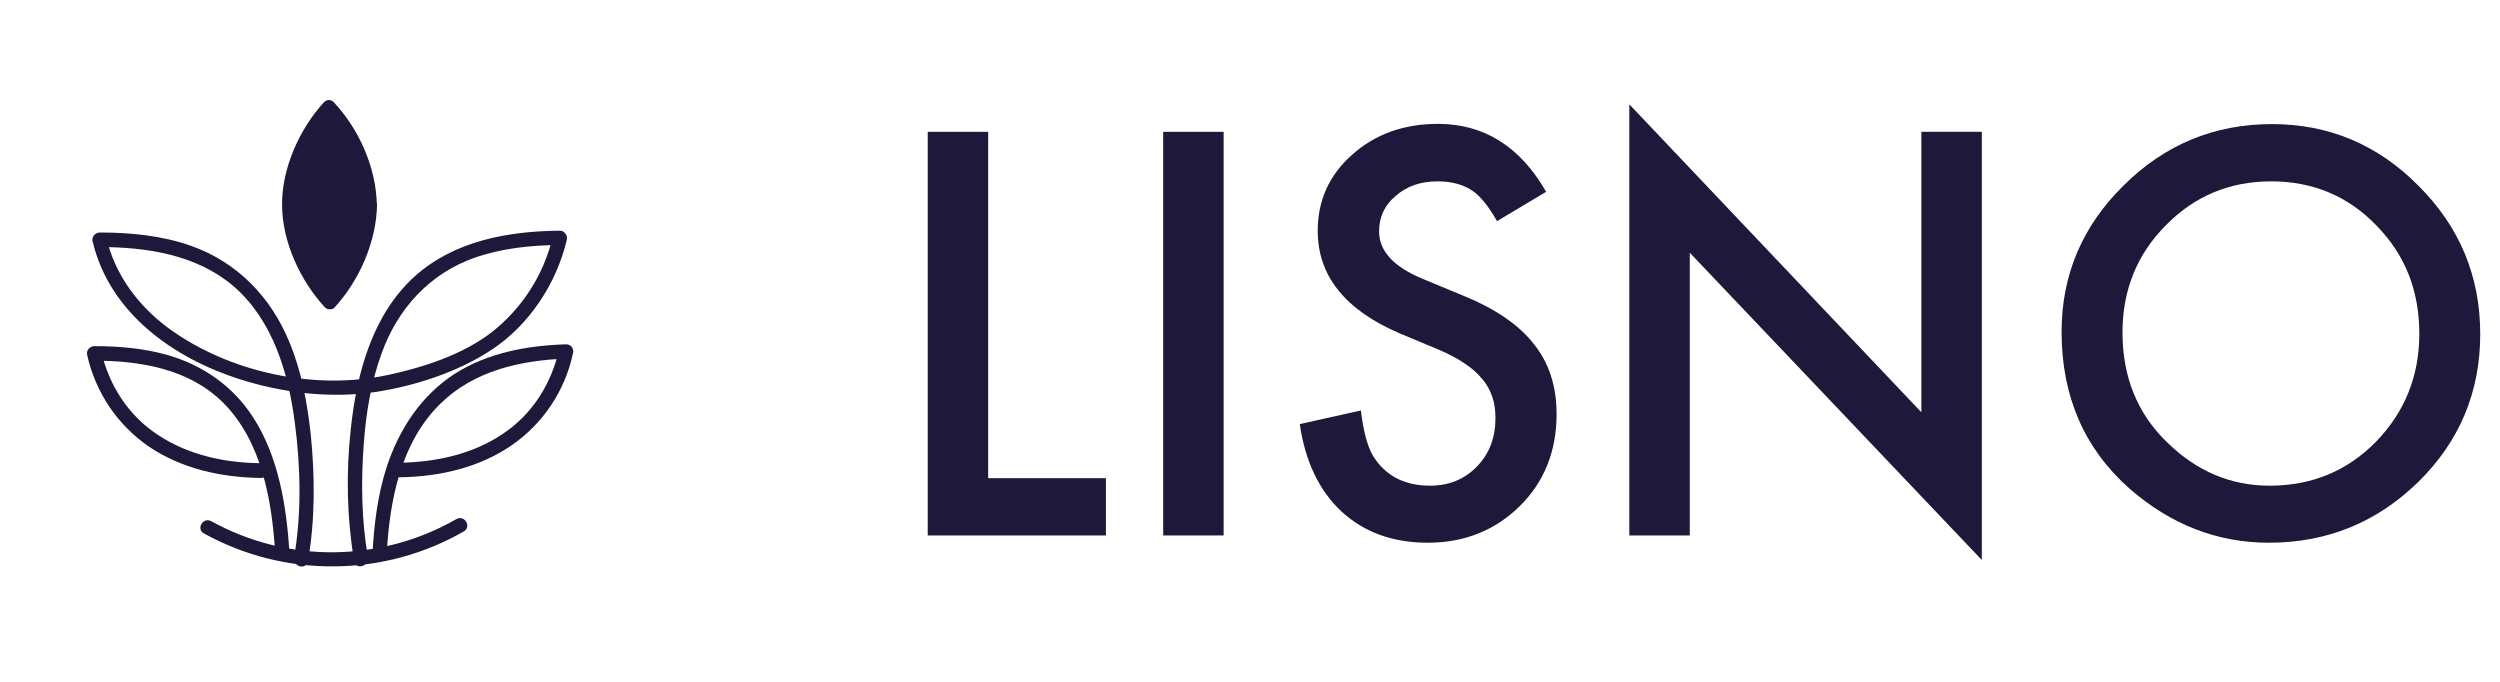
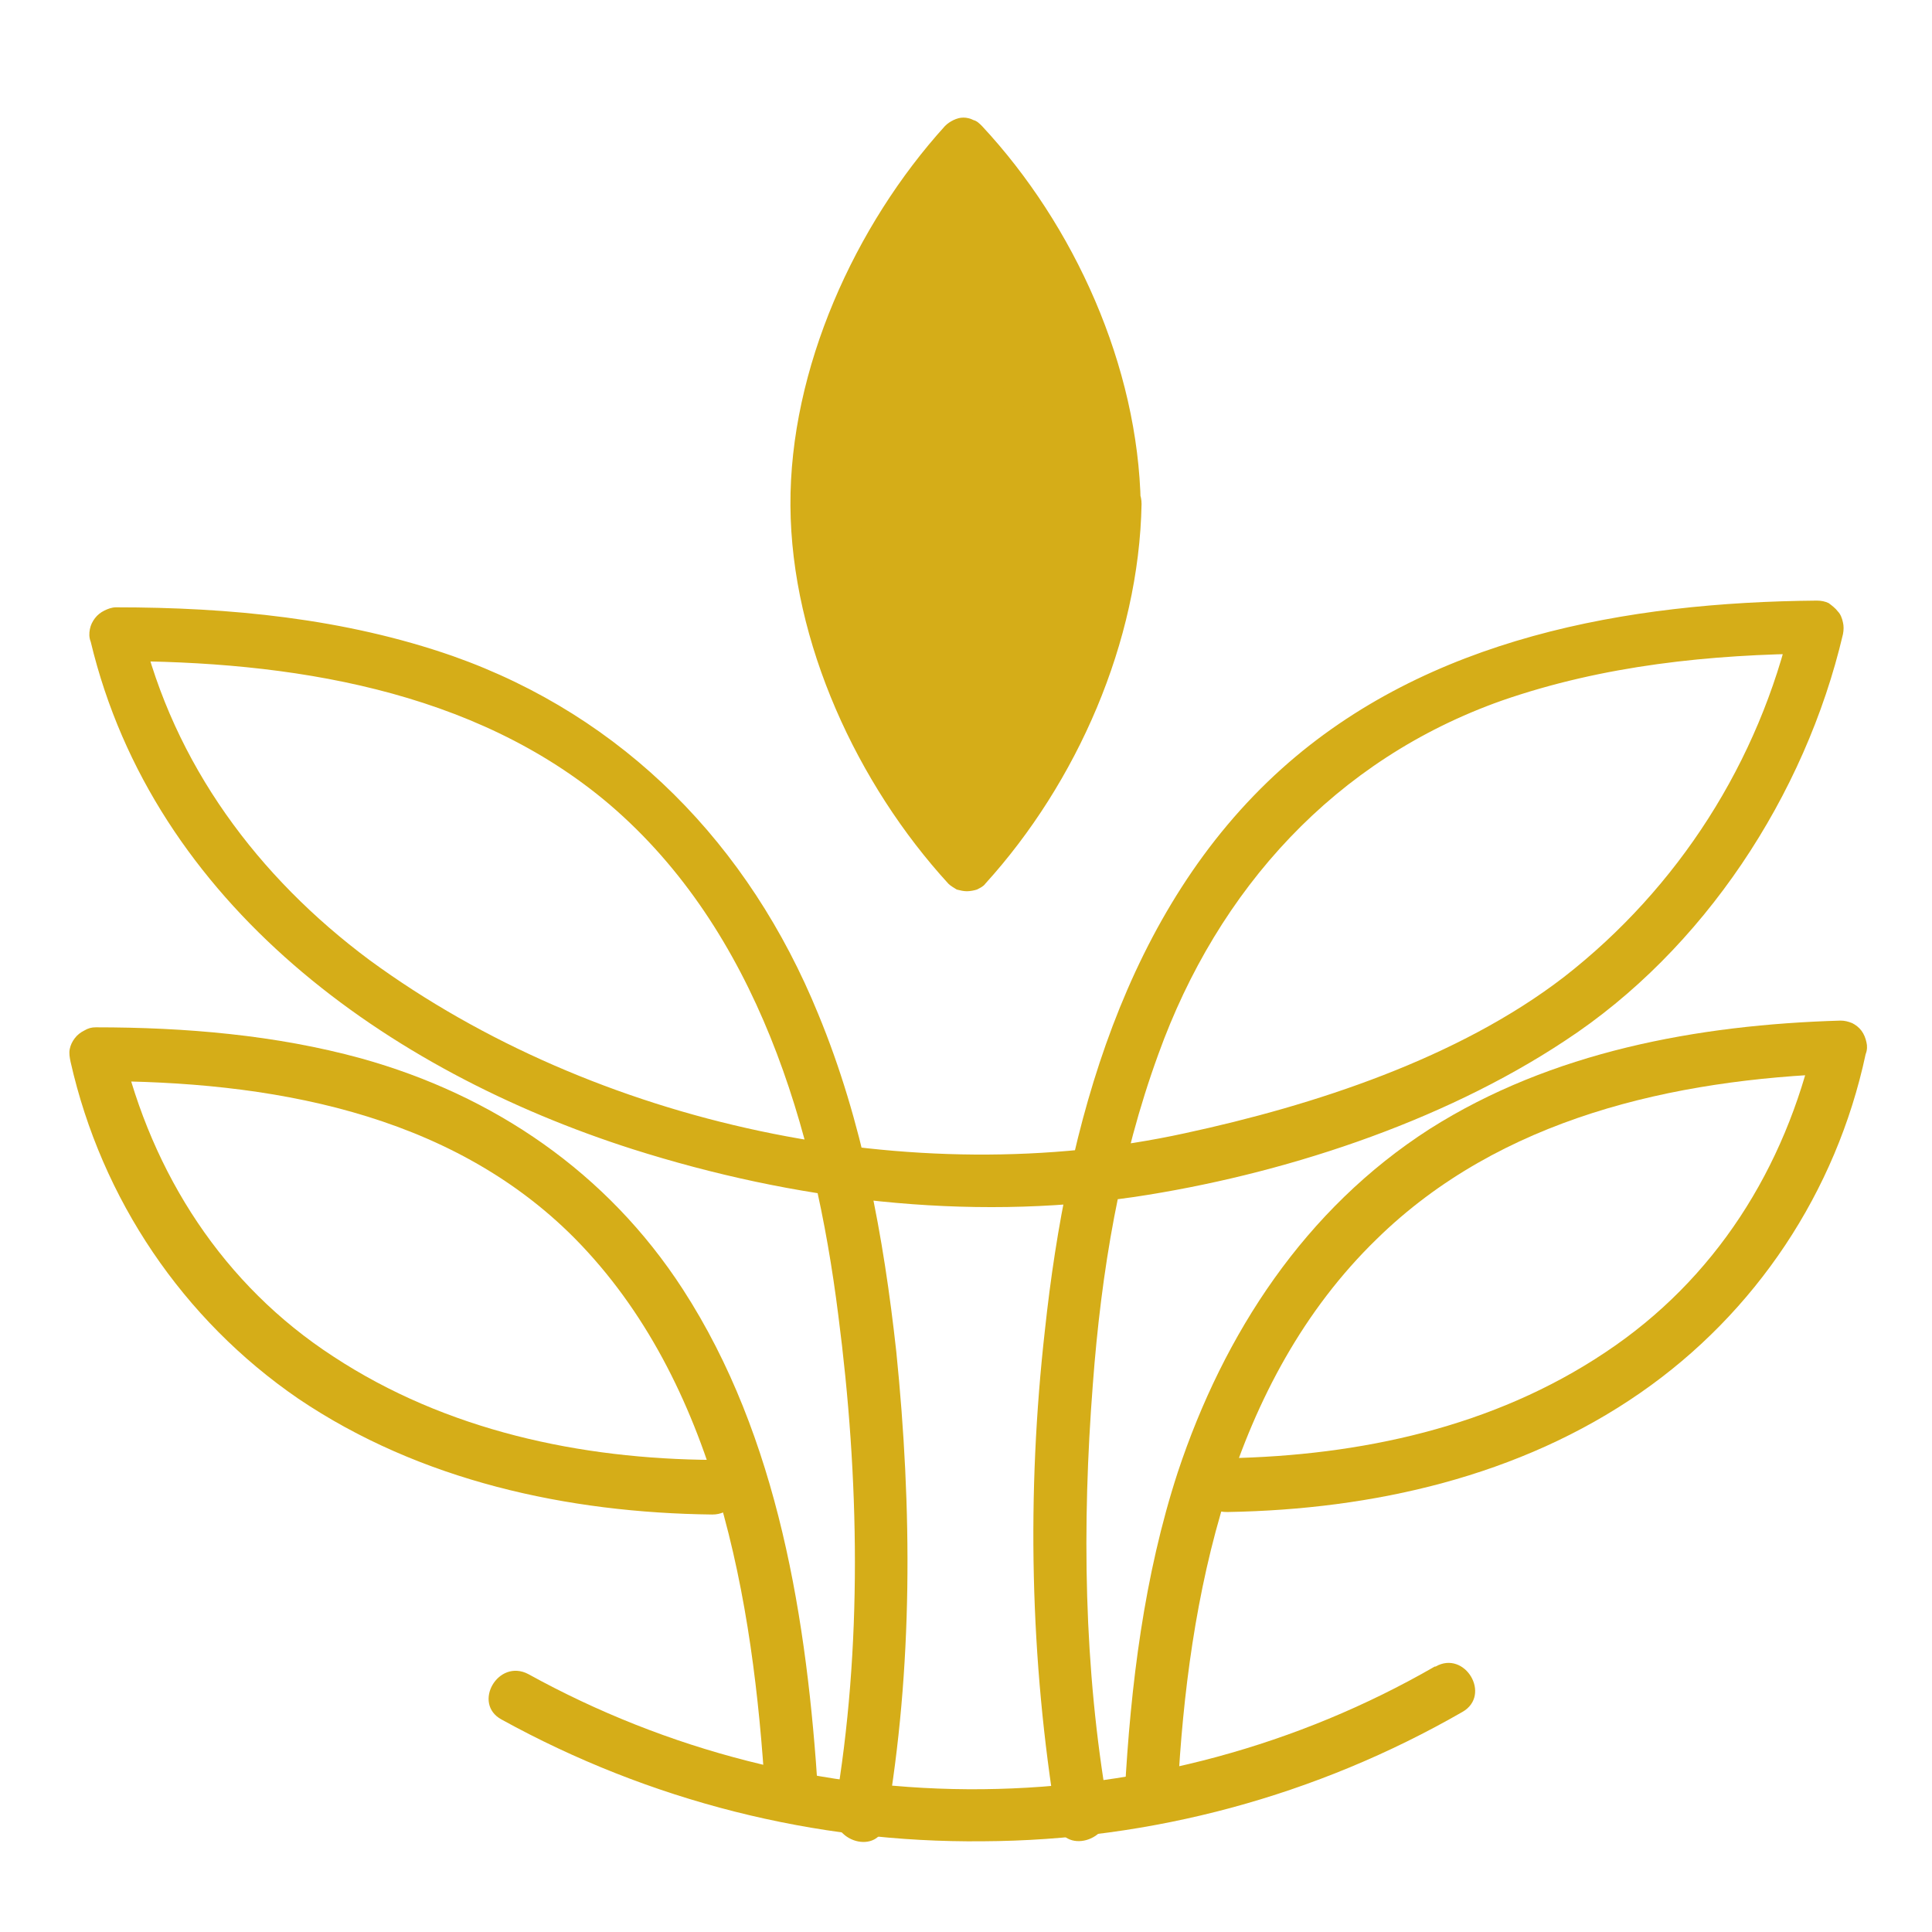
- <svg xmlns="http://www.w3.org/2000/svg" width="110" height="30" viewBox="0 0 110 30" fill="none">
-   <path d="M15.96 9C15.94 10.47 15.26 11.99 14.29 13.06L14.73 13.06C13.76 12.01 13.05 10.47 13.04 9.01C13.03 7.55 13.74 6.01 14.7 4.95L14.26 4.96C15.24 6.02 15.93 7.53 15.96 9C15.96 9.42 16.59 9.42 16.58 9C16.55 7.36 15.79 5.68 14.69 4.5C14.66 4.47 14.63 4.44 14.59 4.43C14.55 4.41 14.51 4.4 14.47 4.4C14.43 4.4 14.39 4.41 14.35 4.43C14.31 4.45 14.28 4.47 14.25 4.5C13.18 5.68 12.4 7.39 12.41 9.02C12.42 10.65 13.21 12.34 14.29 13.52C14.32 13.55 14.36 13.57 14.39 13.59C14.43 13.6 14.47 13.61 14.51 13.61C14.55 13.61 14.6 13.6 14.63 13.59C14.67 13.57 14.71 13.55 14.73 13.52C15.82 12.32 16.56 10.64 16.59 9C16.59 8.58 15.96 8.59 15.96 9Z" fill="#1E183B" />
-   <path d="M20.08 22.84C18.45 23.78 16.59 24.28 14.7 24.3C12.8 24.32 10.94 23.84 9.29 22.93C8.93 22.74 8.62 23.28 8.97 23.47C10.73 24.44 12.7 24.94 14.7 24.92C16.71 24.91 18.67 24.38 20.41 23.38C20.76 23.18 20.44 22.64 20.09 22.84L20.08 22.84Z" fill="#1E183B" />
-   <path d="M13.55 24.7C13.87 22.85 13.86 20.96 13.67 19.09C13.52 17.73 13.27 16.35 12.74 15.07C11.92 13.06 10.43 11.53 8.39 10.81C7.1 10.36 5.73 10.23 4.38 10.23C4.33 10.23 4.28 10.25 4.24 10.27C4.2 10.29 4.16 10.32 4.13 10.36C4.1 10.4 4.08 10.44 4.07 10.49C4.06 10.54 4.06 10.59 4.08 10.64C4.83 13.77 7.62 15.75 10.53 16.68C12.45 17.29 14.5 17.54 16.5 17.25C18.24 16.99 20.15 16.37 21.63 15.39C23.28 14.31 24.49 12.47 24.94 10.55C24.95 10.5 24.95 10.45 24.94 10.41C24.93 10.36 24.91 10.31 24.88 10.28C24.85 10.24 24.81 10.21 24.77 10.18C24.73 10.16 24.68 10.15 24.63 10.15C22.37 10.17 20 10.59 18.26 12.15C16.39 13.83 15.7 16.41 15.44 18.83C15.22 20.78 15.26 22.75 15.58 24.69C15.65 25.09 16.25 24.92 16.19 24.52C15.9 22.85 15.88 21.16 16.01 19.48C16.11 18.14 16.33 16.81 16.79 15.55C17.5 13.58 18.9 12.04 20.88 11.34C22.09 10.92 23.36 10.79 24.63 10.78L24.33 10.38C23.94 12.07 22.98 13.57 21.62 14.63C20.36 15.6 18.64 16.16 17.11 16.49C13.87 17.2 10.09 16.4 7.4 14.43C6.07 13.44 5.07 12.1 4.68 10.47L4.38 10.87C6.43 10.87 8.64 11.2 10.26 12.58C12.01 14.08 12.7 16.43 12.98 18.66C13.23 20.59 13.27 22.61 12.94 24.53C12.87 24.93 13.47 25.1 13.54 24.7L13.55 24.7Z" fill="#1E183B" />
-   <path d="M11.49 20.38C9.91 20.37 8.31 20.03 6.97 19.15C5.66 18.3 4.81 16.98 4.45 15.46L4.15 15.87C6.18 15.87 8.34 16.23 9.84 17.74C11.53 19.45 11.97 22.05 12.11 24.36C12.13 24.77 12.76 24.77 12.74 24.36C12.61 22.3 12.27 20.11 11.13 18.35C10.23 16.96 8.88 16.04 7.3 15.6C6.28 15.32 5.2 15.23 4.14 15.23C4.09 15.23 4.05 15.24 4 15.27C3.96 15.29 3.92 15.32 3.89 15.36C3.86 15.4 3.84 15.44 3.83 15.49C3.82 15.54 3.83 15.59 3.84 15.64C4.21 17.28 5.18 18.71 6.55 19.65C8 20.63 9.76 21.01 11.48 21.03C11.89 21.03 11.89 20.39 11.48 20.39L11.49 20.38Z" fill="#1E183B" />
-   <path d="M17.62 21C19.34 20.97 21.09 20.58 22.53 19.58C23.9 18.63 24.86 17.19 25.21 15.55C25.23 15.5 25.23 15.45 25.22 15.41C25.21 15.36 25.19 15.31 25.16 15.27C25.13 15.23 25.09 15.2 25.05 15.18C25 15.16 24.96 15.15 24.91 15.15C23.21 15.2 21.47 15.52 20.02 16.44C18.54 17.39 17.57 18.87 17.02 20.53C16.62 21.76 16.46 23.06 16.39 24.35C16.37 24.76 17 24.75 17.02 24.34C17.14 22 17.65 19.44 19.39 17.75C20.86 16.31 22.92 15.85 24.91 15.78L24.6 15.38C24.25 16.91 23.42 18.23 22.11 19.1C20.78 19.99 19.19 20.33 17.61 20.36C17.2 20.36 17.2 21.01 17.61 21L17.62 21Z" fill="#1E183B" />
-   <path d="M14.52 13.09C15.38 13.08 16.07 11.31 16.07 9.13C16.06 6.95 15.35 5.19 14.48 5.19C13.62 5.2 12.93 6.97 12.93 9.15C12.94 11.32 13.65 13.09 14.52 13.09Z" fill="#1E183B" />
-   <path d="M13.35 9.84L13.25 9.87L13.24 9.93C13.22 9.91 13.21 9.89 13.19 9.87C13.18 9.85 13.18 9.87 13.17 9.87L13.15 9.92L13.07 9.92L13.06 9.84L13.09 9.8C13.05 9.74 13.01 9.73 12.98 9.71L12.96 9.79L12.94 9.67C12.94 9.6 12.96 9.58 12.97 9.58C13 9.59 13.02 9.59 13.04 9.61C13.08 9.56 13.14 9.58 13.18 9.51C13.18 9.45 13.16 9.48 13.15 9.46C13.14 9.44 13.14 9.43 13.13 9.41C13.13 9.4 13.13 9.38 13.14 9.37C13.14 9.35 13.09 9.32 13.04 9.32C13.04 9.31 13.04 9.3 13.05 9.29C13.05 9.28 13.06 9.27 13.06 9.27C13.1 9.24 13.14 9.27 13.17 9.34C13.18 9.32 13.2 9.31 13.21 9.31C13.24 9.3 13.27 9.27 13.29 9.24C13.35 9.18 13.41 9.14 13.47 9.2C13.47 9.2 13.48 9.21 13.48 9.21C13.49 9.21 13.49 9.2 13.5 9.2C13.55 9.18 13.61 9.17 13.67 9.17C13.7 9.17 13.74 9.15 13.77 9.15C13.81 9.14 13.86 9.14 13.9 9.16C13.9 9.16 13.9 9.17 13.91 9.17C13.91 9.17 13.92 9.16 13.92 9.16C13.95 9.13 13.98 9.16 14.01 9.16L14.26 9.19L14.33 9.3C14.35 9.3 14.38 9.3 14.4 9.3C14.42 9.3 14.43 9.31 14.44 9.32C14.48 9.35 14.51 9.32 14.54 9.37C14.56 9.32 14.58 9.35 14.6 9.36C14.6 9.37 14.61 9.37 14.61 9.37C14.62 9.37 14.63 9.37 14.63 9.36C14.64 9.36 14.65 9.36 14.66 9.36C14.69 9.39 14.73 9.42 14.77 9.4C14.77 9.4 14.77 9.4 14.77 9.4C14.77 9.4 14.78 9.4 14.78 9.4C14.81 9.43 14.83 9.42 14.85 9.39C14.87 9.38 14.88 9.38 14.9 9.37L14.88 9.44C14.93 9.44 14.98 9.48 15.03 9.41C15.06 9.41 15.09 9.42 15.12 9.43C15.13 9.43 15.13 9.45 15.14 9.48C15.14 9.48 15.14 9.48 15.14 9.48C15.17 9.49 15.2 9.46 15.23 9.48C15.26 9.5 15.29 9.51 15.32 9.51C15.34 9.53 15.36 9.53 15.39 9.52C15.41 9.52 15.43 9.5 15.45 9.48C15.47 9.52 15.49 9.56 15.51 9.56C15.56 9.56 15.61 9.57 15.66 9.6C15.68 9.61 15.7 9.61 15.73 9.61C15.75 9.61 15.77 9.62 15.8 9.63C15.84 9.65 15.88 9.65 15.93 9.64C15.93 9.59 15.92 9.6 15.91 9.6C15.89 9.6 15.87 9.6 15.85 9.6C15.83 9.6 15.82 9.57 15.8 9.52C15.82 9.48 15.84 9.52 15.85 9.52C15.87 9.52 15.88 9.52 15.9 9.52C15.92 9.54 15.93 9.56 15.94 9.58C15.94 9.61 15.95 9.64 15.95 9.66C15.99 9.7 16.03 9.65 16.07 9.74C16.07 9.75 16.06 9.76 16.06 9.76C16 9.77 15.94 9.76 15.88 9.74C15.87 9.73 15.85 9.73 15.84 9.73C15.77 9.73 15.7 9.73 15.62 9.72C15.61 9.71 15.6 9.71 15.59 9.72C15.58 9.72 15.57 9.73 15.56 9.75L15.4 9.73C15.4 9.72 15.39 9.72 15.39 9.73C15.3 9.8 15.2 9.75 15.11 9.76C15.1 9.76 15.09 9.76 15.08 9.76C15.04 9.71 14.99 9.73 14.95 9.73C14.93 9.72 14.92 9.72 14.9 9.71C14.9 9.71 14.89 9.7 14.89 9.7C14.84 9.76 14.8 9.69 14.75 9.69C14.71 9.69 14.66 9.69 14.61 9.69L14.47 9.69C14.46 9.7 14.44 9.7 14.42 9.69C14.4 9.68 14.38 9.67 14.37 9.65C14.36 9.63 14.34 9.62 14.33 9.62C14.31 9.62 14.3 9.62 14.28 9.64C14.27 9.64 14.26 9.65 14.25 9.65C14.22 9.66 14.19 9.61 14.15 9.65C14.11 9.69 14.08 9.66 14.05 9.66C14.01 9.66 13.98 9.66 13.95 9.66C13.91 9.66 13.88 9.68 13.85 9.68C13.83 9.69 13.82 9.69 13.81 9.69C13.75 9.67 13.68 9.68 13.62 9.7C13.62 9.71 13.61 9.71 13.6 9.7C13.55 9.7 13.51 9.71 13.47 9.73C13.42 9.75 13.39 9.78 13.35 9.82C13.35 9.83 13.35 9.84 13.35 9.84V9.84Z" fill="#1E183B" />
-   <path d="M14.7 8.45L14.66 8.41C14.66 8.41 14.66 8.4 14.66 8.39C14.67 8.38 14.68 8.37 14.7 8.37C14.73 8.37 14.77 8.37 14.8 8.37C14.83 8.37 14.86 8.42 14.9 8.43C14.91 8.44 14.92 8.45 14.93 8.47C14.95 8.49 14.97 8.5 14.98 8.48C15 8.46 15.02 8.46 15.04 8.48C15.07 8.47 15.1 8.5 15.13 8.51C15.16 8.51 15.22 8.51 15.26 8.51C15.29 8.51 15.32 8.52 15.35 8.53C15.38 8.54 15.4 8.54 15.43 8.54C15.5 8.54 15.56 8.56 15.63 8.59C15.67 8.6 15.73 8.61 15.77 8.62C15.78 8.63 15.79 8.63 15.8 8.64C15.79 8.66 15.79 8.68 15.79 8.68C15.77 8.69 15.75 8.69 15.72 8.69C15.72 8.69 15.71 8.69 15.7 8.69C15.69 8.7 15.68 8.7 15.68 8.71C15.67 8.71 15.67 8.72 15.66 8.72C15.65 8.72 15.64 8.72 15.64 8.72C15.6 8.72 15.56 8.72 15.53 8.72C15.51 8.72 15.5 8.72 15.49 8.71C15.47 8.69 15.45 8.69 15.43 8.69C15.41 8.69 15.39 8.71 15.38 8.71C15.36 8.72 15.34 8.69 15.32 8.7C15.31 8.72 15.29 8.69 15.27 8.71C15.25 8.72 15.23 8.7 15.21 8.69C15.13 8.68 15.05 8.68 14.97 8.69C14.92 8.7 14.87 8.7 14.82 8.67C14.79 8.66 14.77 8.67 14.75 8.68L14.75 8.75C14.73 8.75 14.71 8.75 14.69 8.75C14.66 8.75 14.63 8.76 14.6 8.79C14.59 8.8 14.57 8.81 14.55 8.81C14.53 8.82 14.5 8.81 14.49 8.8C14.44 8.79 14.39 8.78 14.34 8.78C14.29 8.78 14.24 8.78 14.2 8.78C14.17 8.78 14.14 8.79 14.11 8.8C14.09 8.79 14.07 8.79 14.05 8.79C14.03 8.79 14.01 8.8 13.99 8.81C13.97 8.81 13.94 8.81 13.92 8.81C13.95 8.8 13.98 8.75 14.01 8.74C13.99 8.73 13.96 8.72 13.94 8.73C13.91 8.73 13.89 8.74 13.87 8.76L13.85 8.83C13.82 8.84 13.8 8.87 13.76 8.83C13.77 8.82 13.77 8.81 13.78 8.8C13.79 8.79 13.8 8.78 13.81 8.77C13.82 8.76 13.82 8.75 13.83 8.74C13.74 8.73 13.65 8.74 13.56 8.76C13.55 8.76 13.54 8.77 13.53 8.78C13.5 8.77 13.48 8.75 13.45 8.78C13.45 8.79 13.44 8.79 13.44 8.79C13.44 8.79 13.43 8.79 13.43 8.79C13.38 8.77 13.32 8.8 13.27 8.77C13.27 8.77 13.27 8.77 13.26 8.77C13.26 8.77 13.25 8.77 13.25 8.77C13.25 8.78 13.24 8.78 13.23 8.78C13.22 8.79 13.21 8.79 13.2 8.78C13.18 8.78 13.16 8.79 13.14 8.8C13.12 8.81 13.11 8.83 13.1 8.85C13.08 8.88 13.06 8.87 13.04 8.88C13.01 8.89 13 8.87 12.99 8.87C12.99 8.79 13.02 8.8 13.03 8.77C13.04 8.73 13.02 8.73 13.01 8.73C13 8.73 12.98 8.73 12.97 8.73C12.95 8.71 12.94 8.7 12.94 8.68C12.93 8.66 12.93 8.64 12.93 8.62C12.97 8.63 13.01 8.62 13.05 8.6C13.09 8.58 13.12 8.55 13.14 8.51C13.16 8.53 13.18 8.54 13.2 8.55C13.23 8.54 13.25 8.54 13.27 8.53L13.33 8.52C13.34 8.52 13.35 8.52 13.36 8.52C13.37 8.51 13.38 8.5 13.39 8.49C13.39 8.47 13.39 8.45 13.39 8.43C13.47 8.42 13.54 8.42 13.62 8.42C13.67 8.43 13.72 8.42 13.76 8.4C13.8 8.38 13.83 8.37 13.87 8.37C13.88 8.37 13.89 8.36 13.91 8.35L13.93 8.39C13.97 8.4 14.01 8.39 14.04 8.38C14.06 8.38 14.08 8.38 14.09 8.38C14.11 8.38 14.14 8.4 14.16 8.39C14.21 8.38 14.25 8.43 14.3 8.42C14.34 8.47 14.38 8.44 14.42 8.46C14.46 8.47 14.5 8.48 14.54 8.48C14.55 8.48 14.56 8.48 14.57 8.48C14.59 8.47 14.61 8.46 14.63 8.46C14.65 8.46 14.67 8.46 14.69 8.47C14.69 8.47 14.69 8.46 14.7 8.45ZM14.14 8.71C14.16 8.73 14.18 8.73 14.19 8.71L14.14 8.71Z" fill="#1E183B" />
-   <path d="M13.6 7.69L13.69 7.66C13.7 7.66 13.71 7.65 13.72 7.66C13.75 7.68 13.77 7.65 13.79 7.63C13.87 7.66 13.95 7.66 14.03 7.65C14.05 7.65 14.06 7.63 14.07 7.62L14.04 7.58C14.07 7.55 14.09 7.56 14.11 7.57C14.14 7.58 14.14 7.58 14.15 7.58C14.23 7.56 14.3 7.56 14.38 7.57C14.39 7.57 14.39 7.59 14.4 7.6C14.38 7.6 14.36 7.58 14.34 7.61C14.36 7.64 14.37 7.63 14.39 7.62C14.39 7.61 14.39 7.6 14.4 7.6C14.41 7.58 14.43 7.56 14.45 7.57L14.45 7.62L14.51 7.63L14.54 7.69C14.56 7.68 14.58 7.67 14.61 7.66C14.63 7.67 14.65 7.68 14.67 7.69C14.75 7.71 14.82 7.72 14.9 7.72C14.94 7.72 14.98 7.73 15.02 7.74C15.05 7.75 15.07 7.73 15.1 7.73C15.11 7.74 15.13 7.74 15.14 7.75C15.21 7.76 15.28 7.77 15.34 7.78C15.37 7.78 15.39 7.79 15.41 7.8C15.42 7.81 15.44 7.79 15.46 7.79L15.54 7.82C15.5 7.85 15.5 7.84 15.46 7.84C15.43 7.84 15.4 7.84 15.37 7.84C15.31 7.83 15.24 7.84 15.17 7.85C15.17 7.85 15.17 7.85 15.17 7.85C15.16 7.85 15.16 7.85 15.16 7.85C15.09 7.83 15.01 7.83 14.94 7.85L14.96 7.89C14.93 7.92 14.9 7.88 14.87 7.89L14.9 7.84C14.87 7.83 14.84 7.83 14.81 7.83C14.77 7.83 14.74 7.84 14.72 7.85C14.7 7.86 14.68 7.88 14.67 7.86C14.64 7.83 14.62 7.84 14.59 7.85C14.56 7.86 14.54 7.84 14.52 7.84C14.51 7.84 14.49 7.84 14.48 7.84L14.44 7.91C14.48 7.95 14.52 7.97 14.56 7.94C14.59 7.92 14.62 7.93 14.66 7.93C14.62 7.97 14.61 7.98 14.58 7.98C14.55 7.99 14.53 7.98 14.5 7.98L14.29 7.98C14.28 7.99 14.27 7.98 14.25 7.98C14.24 7.98 14.23 7.97 14.22 7.97C14.22 7.96 14.21 7.95 14.2 7.96C14.15 7.97 14.09 7.95 14.04 7.97C14.03 7.98 14 7.98 13.99 7.97L13.86 8.07C13.78 8.05 13.71 7.98 13.64 8.04C13.63 8.03 13.62 8.02 13.61 8.02C13.59 8.01 13.58 8.02 13.56 8.02C13.49 8.05 13.42 8.06 13.35 8.07C13.34 8.07 13.33 8.07 13.32 8.07C13.31 8.08 13.29 8.09 13.27 8.09C13.24 8.08 13.21 8.07 13.19 8.06L13.21 7.93L13.25 7.9C13.27 7.89 13.3 7.94 13.31 7.88C13.3 7.86 13.29 7.84 13.28 7.82C13.27 7.8 13.29 7.8 13.29 7.8C13.32 7.8 13.36 7.8 13.39 7.79C13.4 7.79 13.41 7.77 13.41 7.76L13.41 7.77C13.43 7.77 13.45 7.77 13.46 7.77C13.48 7.76 13.5 7.76 13.51 7.75C13.54 7.73 13.57 7.71 13.6 7.69C13.6 7.69 13.61 7.68 13.61 7.67L13.6 7.69ZM14.2 7.61C14.23 7.64 14.23 7.64 14.24 7.64L14.27 7.63L14.31 7.61C14.29 7.6 14.27 7.59 14.25 7.59C14.24 7.6 14.22 7.6 14.2 7.61V7.61ZM14.01 7.78C14.01 7.82 14.02 7.83 14.04 7.83L14.04 7.83C14.05 7.83 14.06 7.83 14.06 7.81C14.05 7.79 14.06 7.79 14.05 7.79C14.04 7.79 14.03 7.78 14.01 7.78Z" fill="#1E183B" />
-   <path d="M14.5 7.68L14.49 7.59C14.5 7.54 14.51 7.56 14.52 7.58C14.53 7.59 14.56 7.62 14.58 7.58C14.59 7.57 14.59 7.57 14.6 7.56C14.6 7.56 14.6 7.56 14.61 7.57C14.68 7.6 14.75 7.61 14.82 7.6C14.93 7.61 15.05 7.64 15.16 7.67C15.28 7.7 15.4 7.72 15.51 7.73C15.52 7.73 15.54 7.73 15.54 7.79C15.54 7.79 15.53 7.82 15.53 7.82C15.47 7.76 15.42 7.79 15.37 7.78C15.32 7.76 15.24 7.78 15.17 7.76C15.07 7.74 14.96 7.72 14.86 7.72C14.82 7.72 14.78 7.69 14.73 7.68C14.66 7.67 14.58 7.67 14.5 7.66L14.5 7.68Z" fill="#1E183B" />
-   <path d="M14.54 8.76C14.59 8.54 14.45 8.32 14.23 8.26C14.01 8.21 13.78 8.35 13.73 8.58C13.68 8.8 13.82 9.02 14.04 9.08C14.26 9.13 14.49 8.99 14.54 8.76Z" fill="#1E183B" />
-   <path d="M43.48 5.8V21.04H48.66V23.56H40.82V5.8H43.48Z" fill="#1E183B" />
-   <path d="M53.84 5.8V23.56H51.18V5.8H53.84Z" fill="#1E183B" />
-   <path d="M68.03 8.44L65.87 9.73C65.47 9.03 65.09 8.57 64.72 8.35C64.34 8.11 63.85 7.98 63.25 7.98C62.51 7.98 61.9 8.19 61.41 8.62C60.92 9.03 60.68 9.55 60.68 10.18C60.68 11.05 61.32 11.74 62.6 12.27L64.36 13C65.79 13.58 66.83 14.29 67.49 15.14C68.16 15.97 68.49 17 68.49 18.22C68.49 19.85 67.95 21.2 66.87 22.27C65.78 23.34 64.43 23.88 62.82 23.88C61.29 23.88 60.02 23.42 59.03 22.51C58.05 21.6 57.43 20.31 57.19 18.66L59.88 18.06C60 19.1 60.22 19.82 60.52 20.22C61.07 20.99 61.87 21.37 62.92 21.37C63.75 21.37 64.44 21.09 64.98 20.53C65.53 19.97 65.8 19.26 65.8 18.4C65.8 18.06 65.76 17.74 65.66 17.46C65.56 17.17 65.42 16.9 65.21 16.67C65.01 16.42 64.75 16.19 64.44 15.99C64.12 15.77 63.74 15.57 63.29 15.38L61.59 14.67C59.18 13.64 57.98 12.13 57.98 10.16C57.98 8.82 58.48 7.71 59.49 6.81C60.51 5.9 61.77 5.45 63.27 5.45C65.3 5.45 66.89 6.45 68.03 8.44Z" fill="#1E183B" />
-   <path d="M71.69 23.56V4.59L84.54 18.14V5.8H87.2V24.64L74.35 11.12V23.56H71.69Z" fill="#1E183B" />
-   <path d="M90.71 14.6C90.71 12.1 91.62 9.95 93.44 8.16C95.25 6.36 97.43 5.46 99.97 5.46C102.48 5.46 104.63 6.37 106.42 8.18C108.23 9.99 109.13 12.16 109.13 14.7C109.13 17.25 108.22 19.42 106.41 21.2C104.59 22.98 102.4 23.88 99.83 23.88C97.56 23.88 95.51 23.08 93.7 21.5C91.71 19.74 90.71 17.44 90.71 14.6ZM93.39 14.63C93.39 16.59 94.05 18.21 95.36 19.47C96.66 20.74 98.16 21.37 99.86 21.37C101.71 21.37 103.27 20.73 104.54 19.44C105.81 18.13 106.45 16.55 106.45 14.68C106.45 12.78 105.82 11.2 104.56 9.92C103.32 8.63 101.77 7.98 99.93 7.98C98.1 7.98 96.55 8.63 95.29 9.92C94.03 11.19 93.39 12.76 93.39 14.63Z" fill="#1E183B" />
+ <svg xmlns="http://www.w3.org/2000/svg" width="48" height="48" viewBox="3 3 23 23" fill="none">
+   <path d="M15.96 9C15.94 10.47 15.26 11.99 14.29 13.06L14.73 13.06C13.76 12.01 13.05 10.47 13.04 9.01C13.03 7.55 13.74 6.01 14.7 4.95L14.26 4.96C15.24 6.02 15.93 7.53 15.96 9C15.96 9.42 16.59 9.42 16.58 9C16.55 7.36 15.79 5.68 14.69 4.5C14.66 4.47 14.63 4.44 14.59 4.43C14.55 4.41 14.51 4.4 14.47 4.4C14.43 4.4 14.39 4.41 14.35 4.43C14.31 4.45 14.28 4.47 14.25 4.5C13.18 5.68 12.4 7.39 12.41 9.02C12.42 10.65 13.21 12.34 14.29 13.52C14.32 13.55 14.36 13.57 14.39 13.59C14.43 13.6 14.47 13.61 14.51 13.61C14.55 13.61 14.6 13.6 14.63 13.59C14.67 13.57 14.71 13.55 14.73 13.52C15.82 12.32 16.56 10.64 16.59 9C16.59 8.58 15.96 8.59 15.96 9Z" fill="#D5AD18" />
+   <path d="M20.08 22.84C18.45 23.78 16.59 24.28 14.7 24.3C12.8 24.32 10.94 23.84 9.29 22.93C8.93 22.74 8.62 23.28 8.97 23.47C10.73 24.44 12.7 24.94 14.7 24.92C16.71 24.91 18.67 24.38 20.41 23.38C20.76 23.18 20.44 22.64 20.09 22.84L20.08 22.84Z" fill="#D5AD18" />
+   <path d="M13.55 24.7C13.87 22.85 13.86 20.96 13.67 19.09C13.52 17.73 13.27 16.35 12.74 15.07C11.92 13.06 10.43 11.53 8.39 10.81C7.1 10.36 5.73 10.23 4.38 10.23C4.33 10.23 4.28 10.25 4.24 10.27C4.2 10.29 4.16 10.32 4.13 10.36C4.1 10.4 4.08 10.44 4.07 10.49C4.06 10.54 4.06 10.59 4.08 10.64C4.83 13.77 7.62 15.75 10.53 16.68C12.45 17.29 14.5 17.54 16.5 17.25C18.24 16.99 20.15 16.37 21.63 15.39C23.28 14.31 24.49 12.47 24.94 10.55C24.95 10.5 24.95 10.45 24.94 10.41C24.93 10.36 24.91 10.31 24.88 10.28C24.85 10.24 24.81 10.21 24.77 10.18C24.73 10.16 24.68 10.15 24.63 10.15C22.37 10.17 20 10.59 18.26 12.15C16.39 13.83 15.7 16.41 15.44 18.83C15.22 20.78 15.26 22.75 15.58 24.69C15.65 25.09 16.25 24.92 16.19 24.52C15.9 22.85 15.88 21.16 16.01 19.48C16.11 18.14 16.33 16.81 16.79 15.55C17.5 13.58 18.9 12.04 20.88 11.34C22.09 10.92 23.36 10.79 24.63 10.78L24.33 10.38C23.94 12.07 22.98 13.57 21.62 14.63C20.36 15.6 18.64 16.16 17.11 16.49C13.87 17.2 10.09 16.4 7.4 14.43C6.07 13.44 5.07 12.1 4.68 10.47L4.38 10.87C6.43 10.87 8.64 11.2 10.26 12.58C12.01 14.08 12.7 16.43 12.98 18.66C13.23 20.59 13.27 22.61 12.94 24.53C12.87 24.93 13.47 25.1 13.54 24.7L13.55 24.7Z" fill="#D5AD18" />
+   <path d="M11.49 20.38C9.91 20.37 8.31 20.03 6.97 19.15C5.66 18.3 4.81 16.98 4.45 15.46L4.15 15.87C6.18 15.87 8.34 16.23 9.84 17.74C11.53 19.45 11.97 22.05 12.11 24.36C12.13 24.77 12.76 24.77 12.74 24.36C12.61 22.3 12.27 20.11 11.13 18.35C10.23 16.96 8.88 16.04 7.3 15.6C6.28 15.32 5.2 15.23 4.14 15.23C4.09 15.23 4.05 15.24 4 15.27C3.96 15.29 3.92 15.32 3.89 15.36C3.86 15.4 3.84 15.44 3.83 15.49C3.82 15.54 3.83 15.59 3.84 15.64C4.21 17.28 5.18 18.71 6.55 19.65C8 20.63 9.76 21.01 11.48 21.03C11.89 21.03 11.89 20.39 11.48 20.39L11.49 20.38Z" fill="#D5AD18" />
+   <path d="M17.62 21C19.34 20.97 21.09 20.58 22.53 19.58C23.9 18.63 24.86 17.19 25.21 15.55C25.23 15.5 25.23 15.45 25.22 15.41C25.21 15.36 25.19 15.31 25.16 15.27C25.13 15.23 25.09 15.2 25.05 15.18C25 15.16 24.96 15.15 24.91 15.15C23.21 15.2 21.47 15.52 20.02 16.44C18.54 17.39 17.57 18.87 17.02 20.53C16.62 21.76 16.46 23.06 16.39 24.35C16.37 24.76 17 24.75 17.02 24.34C17.14 22 17.65 19.44 19.39 17.75C20.86 16.31 22.92 15.85 24.91 15.78L24.6 15.38C24.25 16.91 23.42 18.23 22.11 19.1C20.78 19.99 19.19 20.33 17.61 20.36C17.2 20.36 17.2 21.01 17.61 21L17.62 21Z" fill="#D5AD18" />
+   <path d="M14.52 13.09C15.38 13.08 16.07 11.31 16.07 9.13C16.06 6.95 15.35 5.19 14.48 5.19C13.62 5.2 12.93 6.97 12.93 9.15C12.94 11.32 13.65 13.09 14.52 13.09Z" fill="#D5AD18" />
+   <path d="M13.35 9.84L13.25 9.87L13.24 9.93C13.22 9.91 13.21 9.89 13.19 9.87C13.18 9.85 13.18 9.87 13.17 9.87L13.15 9.92L13.07 9.92L13.06 9.84L13.09 9.8C13.05 9.74 13.01 9.73 12.98 9.71L12.96 9.79L12.94 9.67C12.94 9.6 12.96 9.58 12.97 9.58C13 9.59 13.02 9.59 13.04 9.61C13.08 9.56 13.14 9.58 13.18 9.51C13.18 9.45 13.16 9.48 13.15 9.46C13.14 9.44 13.14 9.43 13.13 9.41C13.13 9.4 13.13 9.38 13.14 9.37C13.14 9.35 13.09 9.32 13.04 9.32C13.04 9.31 13.04 9.3 13.05 9.29C13.05 9.28 13.06 9.27 13.06 9.27C13.1 9.24 13.14 9.27 13.17 9.34C13.18 9.32 13.2 9.31 13.21 9.31C13.24 9.3 13.27 9.27 13.29 9.24C13.35 9.18 13.41 9.14 13.47 9.2C13.47 9.2 13.48 9.21 13.48 9.21C13.49 9.21 13.49 9.2 13.5 9.2C13.55 9.18 13.61 9.17 13.67 9.17C13.7 9.17 13.74 9.15 13.77 9.15C13.81 9.14 13.86 9.14 13.9 9.16C13.9 9.16 13.9 9.17 13.91 9.17C13.91 9.17 13.92 9.16 13.92 9.16C13.95 9.13 13.98 9.16 14.01 9.16L14.26 9.19L14.33 9.3C14.35 9.3 14.38 9.3 14.4 9.3C14.42 9.3 14.43 9.31 14.44 9.32C14.48 9.35 14.51 9.32 14.54 9.37C14.56 9.32 14.58 9.35 14.6 9.36C14.6 9.37 14.61 9.37 14.61 9.37C14.62 9.37 14.63 9.37 14.63 9.36C14.64 9.36 14.65 9.36 14.66 9.36C14.69 9.39 14.73 9.42 14.77 9.4C14.77 9.4 14.77 9.4 14.77 9.4C14.77 9.4 14.78 9.4 14.78 9.4C14.81 9.43 14.83 9.42 14.85 9.39C14.87 9.38 14.88 9.38 14.9 9.37L14.88 9.44C14.93 9.44 14.98 9.48 15.03 9.41C15.06 9.41 15.09 9.42 15.12 9.43C15.13 9.43 15.13 9.45 15.14 9.48C15.14 9.48 15.14 9.48 15.14 9.48C15.17 9.49 15.2 9.46 15.23 9.48C15.26 9.5 15.29 9.51 15.32 9.51C15.34 9.53 15.36 9.53 15.39 9.52C15.41 9.52 15.43 9.5 15.45 9.48C15.47 9.52 15.49 9.56 15.51 9.56C15.56 9.56 15.61 9.57 15.66 9.6C15.68 9.61 15.7 9.61 15.73 9.61C15.75 9.61 15.77 9.62 15.8 9.63C15.84 9.65 15.88 9.65 15.93 9.64C15.93 9.59 15.92 9.6 15.91 9.6C15.89 9.6 15.87 9.6 15.85 9.6C15.83 9.6 15.82 9.57 15.8 9.52C15.82 9.48 15.84 9.52 15.85 9.52C15.87 9.52 15.88 9.52 15.9 9.52C15.92 9.54 15.93 9.56 15.94 9.58C15.94 9.61 15.95 9.64 15.95 9.66C15.99 9.7 16.03 9.65 16.07 9.74C16.07 9.75 16.06 9.76 16.06 9.76C16 9.77 15.94 9.76 15.88 9.74C15.87 9.73 15.85 9.73 15.84 9.73C15.77 9.73 15.7 9.73 15.62 9.72C15.61 9.71 15.6 9.71 15.59 9.72C15.58 9.72 15.57 9.73 15.56 9.75L15.4 9.73C15.4 9.72 15.39 9.72 15.39 9.73C15.3 9.8 15.2 9.75 15.11 9.76C15.1 9.76 15.09 9.76 15.08 9.76C15.04 9.71 14.99 9.73 14.95 9.73C14.93 9.72 14.92 9.72 14.9 9.71C14.9 9.71 14.89 9.7 14.89 9.7C14.84 9.76 14.8 9.69 14.75 9.69C14.71 9.69 14.66 9.69 14.61 9.69L14.47 9.69C14.46 9.7 14.44 9.7 14.42 9.69C14.4 9.68 14.38 9.67 14.37 9.65C14.36 9.63 14.34 9.62 14.33 9.62C14.31 9.62 14.3 9.62 14.28 9.64C14.27 9.64 14.26 9.65 14.25 9.65C14.22 9.66 14.19 9.61 14.15 9.65C14.11 9.69 14.08 9.66 14.05 9.66C14.01 9.66 13.98 9.66 13.95 9.66C13.91 9.66 13.88 9.68 13.85 9.68C13.83 9.69 13.82 9.69 13.81 9.69C13.75 9.67 13.68 9.68 13.62 9.7C13.62 9.71 13.61 9.71 13.6 9.7C13.55 9.7 13.51 9.71 13.47 9.73C13.42 9.75 13.39 9.78 13.35 9.82C13.35 9.83 13.35 9.84 13.35 9.84V9.84Z" fill="#D5AD18" />
+   <path d="M14.7 8.45L14.66 8.41C14.66 8.41 14.66 8.4 14.66 8.39C14.67 8.38 14.68 8.37 14.7 8.37C14.73 8.37 14.77 8.37 14.8 8.37C14.83 8.37 14.86 8.42 14.9 8.43C14.91 8.44 14.92 8.45 14.93 8.47C14.95 8.49 14.97 8.5 14.98 8.48C15 8.46 15.02 8.46 15.04 8.48C15.07 8.47 15.1 8.5 15.13 8.51C15.16 8.51 15.22 8.51 15.26 8.51C15.29 8.51 15.32 8.52 15.35 8.53C15.38 8.54 15.4 8.54 15.43 8.54C15.5 8.54 15.56 8.56 15.63 8.59C15.67 8.6 15.73 8.61 15.77 8.62C15.78 8.63 15.79 8.63 15.8 8.64C15.79 8.66 15.79 8.68 15.79 8.68C15.77 8.69 15.75 8.69 15.72 8.69C15.72 8.69 15.71 8.69 15.7 8.69C15.69 8.7 15.68 8.7 15.68 8.71C15.67 8.71 15.67 8.72 15.66 8.72C15.65 8.72 15.64 8.72 15.64 8.72C15.6 8.72 15.56 8.72 15.53 8.72C15.51 8.72 15.5 8.72 15.49 8.71C15.47 8.69 15.45 8.69 15.43 8.69C15.41 8.69 15.39 8.71 15.38 8.71C15.36 8.72 15.34 8.69 15.32 8.7C15.31 8.72 15.29 8.69 15.27 8.71C15.25 8.72 15.23 8.7 15.21 8.69C15.13 8.68 15.05 8.68 14.97 8.69C14.92 8.7 14.87 8.7 14.82 8.67C14.79 8.66 14.77 8.67 14.75 8.68L14.75 8.75C14.73 8.75 14.71 8.75 14.69 8.75C14.66 8.75 14.63 8.76 14.6 8.79C14.59 8.8 14.57 8.81 14.55 8.81C14.53 8.82 14.5 8.81 14.49 8.8C14.44 8.79 14.39 8.78 14.34 8.78C14.29 8.78 14.24 8.78 14.2 8.78C14.17 8.78 14.14 8.79 14.11 8.8C14.09 8.79 14.07 8.79 14.05 8.79C14.03 8.79 14.01 8.8 13.99 8.81C13.97 8.81 13.94 8.81 13.92 8.81C13.95 8.8 13.98 8.75 14.01 8.74C13.99 8.73 13.96 8.72 13.94 8.73C13.91 8.73 13.89 8.74 13.87 8.76L13.85 8.83C13.82 8.84 13.8 8.87 13.76 8.83C13.77 8.82 13.77 8.81 13.78 8.8C13.79 8.79 13.8 8.78 13.81 8.77C13.82 8.76 13.82 8.75 13.83 8.74C13.74 8.73 13.65 8.74 13.56 8.76C13.55 8.76 13.54 8.77 13.53 8.78C13.5 8.77 13.48 8.75 13.45 8.78C13.45 8.79 13.44 8.79 13.44 8.79C13.44 8.79 13.43 8.79 13.43 8.79C13.38 8.77 13.32 8.8 13.27 8.77C13.27 8.77 13.27 8.77 13.26 8.77C13.26 8.77 13.25 8.77 13.25 8.77C13.25 8.78 13.24 8.78 13.23 8.78C13.22 8.79 13.21 8.79 13.2 8.78C13.18 8.78 13.16 8.79 13.14 8.8C13.12 8.81 13.11 8.83 13.1 8.85C13.08 8.88 13.06 8.87 13.04 8.88C13.01 8.89 13 8.87 12.99 8.87C12.99 8.79 13.02 8.8 13.03 8.77C13.04 8.73 13.02 8.73 13.01 8.73C13 8.73 12.98 8.73 12.97 8.73C12.95 8.71 12.94 8.7 12.94 8.68C12.93 8.66 12.93 8.64 12.93 8.62C12.97 8.63 13.01 8.62 13.05 8.6C13.09 8.58 13.12 8.55 13.14 8.51C13.16 8.53 13.18 8.54 13.2 8.55C13.23 8.54 13.25 8.54 13.27 8.53L13.33 8.52C13.34 8.52 13.35 8.52 13.36 8.52C13.37 8.51 13.38 8.5 13.39 8.49C13.39 8.47 13.39 8.45 13.39 8.43C13.47 8.42 13.54 8.42 13.62 8.42C13.67 8.43 13.72 8.42 13.76 8.4C13.8 8.38 13.83 8.37 13.87 8.37C13.88 8.37 13.89 8.36 13.91 8.35L13.93 8.39C13.97 8.4 14.01 8.39 14.04 8.38C14.06 8.38 14.08 8.38 14.09 8.38C14.11 8.38 14.14 8.4 14.16 8.39C14.21 8.38 14.25 8.43 14.3 8.42C14.34 8.47 14.38 8.44 14.42 8.46C14.46 8.47 14.5 8.48 14.54 8.48C14.55 8.48 14.56 8.48 14.57 8.48C14.59 8.47 14.61 8.46 14.63 8.46C14.65 8.46 14.67 8.46 14.69 8.47C14.69 8.47 14.69 8.46 14.7 8.45ZM14.14 8.71C14.16 8.73 14.18 8.73 14.19 8.71L14.14 8.71Z" fill="#D5AD18" />
+   <path d="M13.6 7.69L13.69 7.66C13.7 7.66 13.71 7.65 13.72 7.66C13.75 7.68 13.77 7.65 13.79 7.63C13.87 7.66 13.95 7.66 14.03 7.65C14.05 7.65 14.06 7.63 14.07 7.62L14.04 7.58C14.07 7.55 14.09 7.56 14.11 7.57C14.14 7.58 14.14 7.58 14.15 7.58C14.23 7.56 14.3 7.56 14.38 7.57C14.39 7.57 14.39 7.59 14.4 7.6C14.38 7.6 14.36 7.58 14.34 7.61C14.36 7.64 14.37 7.63 14.39 7.62C14.39 7.61 14.39 7.6 14.4 7.6C14.41 7.58 14.43 7.56 14.45 7.57L14.45 7.62L14.51 7.63L14.54 7.69C14.56 7.68 14.58 7.67 14.61 7.66C14.63 7.67 14.65 7.68 14.67 7.69C14.75 7.71 14.82 7.72 14.9 7.72C14.94 7.72 14.98 7.73 15.02 7.74C15.05 7.75 15.07 7.73 15.1 7.73C15.11 7.74 15.13 7.74 15.14 7.75C15.21 7.76 15.28 7.77 15.34 7.78C15.37 7.78 15.39 7.79 15.41 7.8C15.42 7.81 15.44 7.79 15.46 7.79L15.54 7.82C15.5 7.85 15.5 7.84 15.46 7.84C15.43 7.84 15.4 7.84 15.37 7.84C15.31 7.83 15.24 7.84 15.17 7.85C15.17 7.85 15.17 7.85 15.17 7.85C15.16 7.85 15.16 7.85 15.16 7.85C15.09 7.83 15.01 7.83 14.94 7.85L14.96 7.89C14.93 7.92 14.9 7.88 14.87 7.89L14.9 7.84C14.87 7.83 14.84 7.83 14.81 7.83C14.77 7.83 14.74 7.84 14.72 7.85C14.7 7.86 14.68 7.88 14.67 7.86C14.64 7.83 14.62 7.84 14.59 7.85C14.56 7.86 14.54 7.84 14.52 7.84C14.51 7.84 14.49 7.84 14.48 7.84L14.44 7.91C14.48 7.95 14.52 7.97 14.56 7.94C14.59 7.92 14.62 7.93 14.66 7.93C14.62 7.97 14.61 7.98 14.58 7.98C14.55 7.99 14.53 7.98 14.5 7.98L14.29 7.98C14.28 7.99 14.27 7.98 14.25 7.98C14.24 7.98 14.23 7.97 14.22 7.97C14.22 7.96 14.21 7.95 14.2 7.96C14.15 7.97 14.09 7.95 14.04 7.97C14.03 7.98 14 7.98 13.99 7.97L13.86 8.07C13.78 8.05 13.71 7.98 13.64 8.04C13.63 8.03 13.62 8.02 13.61 8.02C13.59 8.01 13.58 8.02 13.56 8.02C13.49 8.05 13.42 8.06 13.35 8.07C13.34 8.07 13.33 8.07 13.32 8.07C13.31 8.08 13.29 8.09 13.27 8.09C13.24 8.08 13.21 8.07 13.19 8.06L13.21 7.93L13.25 7.9C13.27 7.89 13.3 7.94 13.31 7.88C13.3 7.86 13.29 7.84 13.28 7.82C13.27 7.8 13.29 7.8 13.29 7.8C13.32 7.8 13.36 7.8 13.39 7.79C13.4 7.79 13.41 7.77 13.41 7.76L13.41 7.77C13.43 7.77 13.45 7.77 13.46 7.77C13.48 7.76 13.5 7.76 13.51 7.75C13.54 7.73 13.57 7.71 13.6 7.69C13.6 7.69 13.61 7.68 13.61 7.67L13.6 7.69ZM14.2 7.61C14.23 7.64 14.23 7.64 14.24 7.64L14.27 7.63L14.31 7.61C14.29 7.6 14.27 7.59 14.25 7.59C14.24 7.6 14.22 7.6 14.2 7.61V7.61ZM14.01 7.78C14.01 7.82 14.02 7.83 14.04 7.83L14.04 7.83C14.05 7.83 14.06 7.83 14.06 7.81C14.05 7.79 14.06 7.79 14.05 7.79C14.04 7.79 14.03 7.78 14.01 7.78Z" fill="#D5AD18" />
+   <path d="M14.5 7.68L14.49 7.59C14.5 7.54 14.51 7.56 14.52 7.58C14.53 7.59 14.56 7.62 14.58 7.58C14.59 7.57 14.59 7.57 14.6 7.56C14.6 7.56 14.6 7.56 14.61 7.57C14.68 7.6 14.75 7.61 14.82 7.6C14.93 7.61 15.05 7.64 15.16 7.67C15.28 7.7 15.4 7.72 15.51 7.73C15.52 7.73 15.54 7.73 15.54 7.79C15.54 7.79 15.53 7.82 15.53 7.82C15.47 7.76 15.42 7.79 15.37 7.78C15.32 7.76 15.24 7.78 15.17 7.76C15.07 7.74 14.96 7.72 14.86 7.72C14.82 7.72 14.78 7.69 14.73 7.68C14.66 7.67 14.58 7.67 14.5 7.66L14.5 7.68Z" fill="#D5AD18" />
+   <path d="M14.54 8.76C14.59 8.54 14.45 8.32 14.23 8.26C14.01 8.21 13.78 8.35 13.73 8.58C13.68 8.8 13.82 9.02 14.04 9.08C14.26 9.13 14.49 8.99 14.54 8.76Z" fill="#D5AD18" />
</svg>
